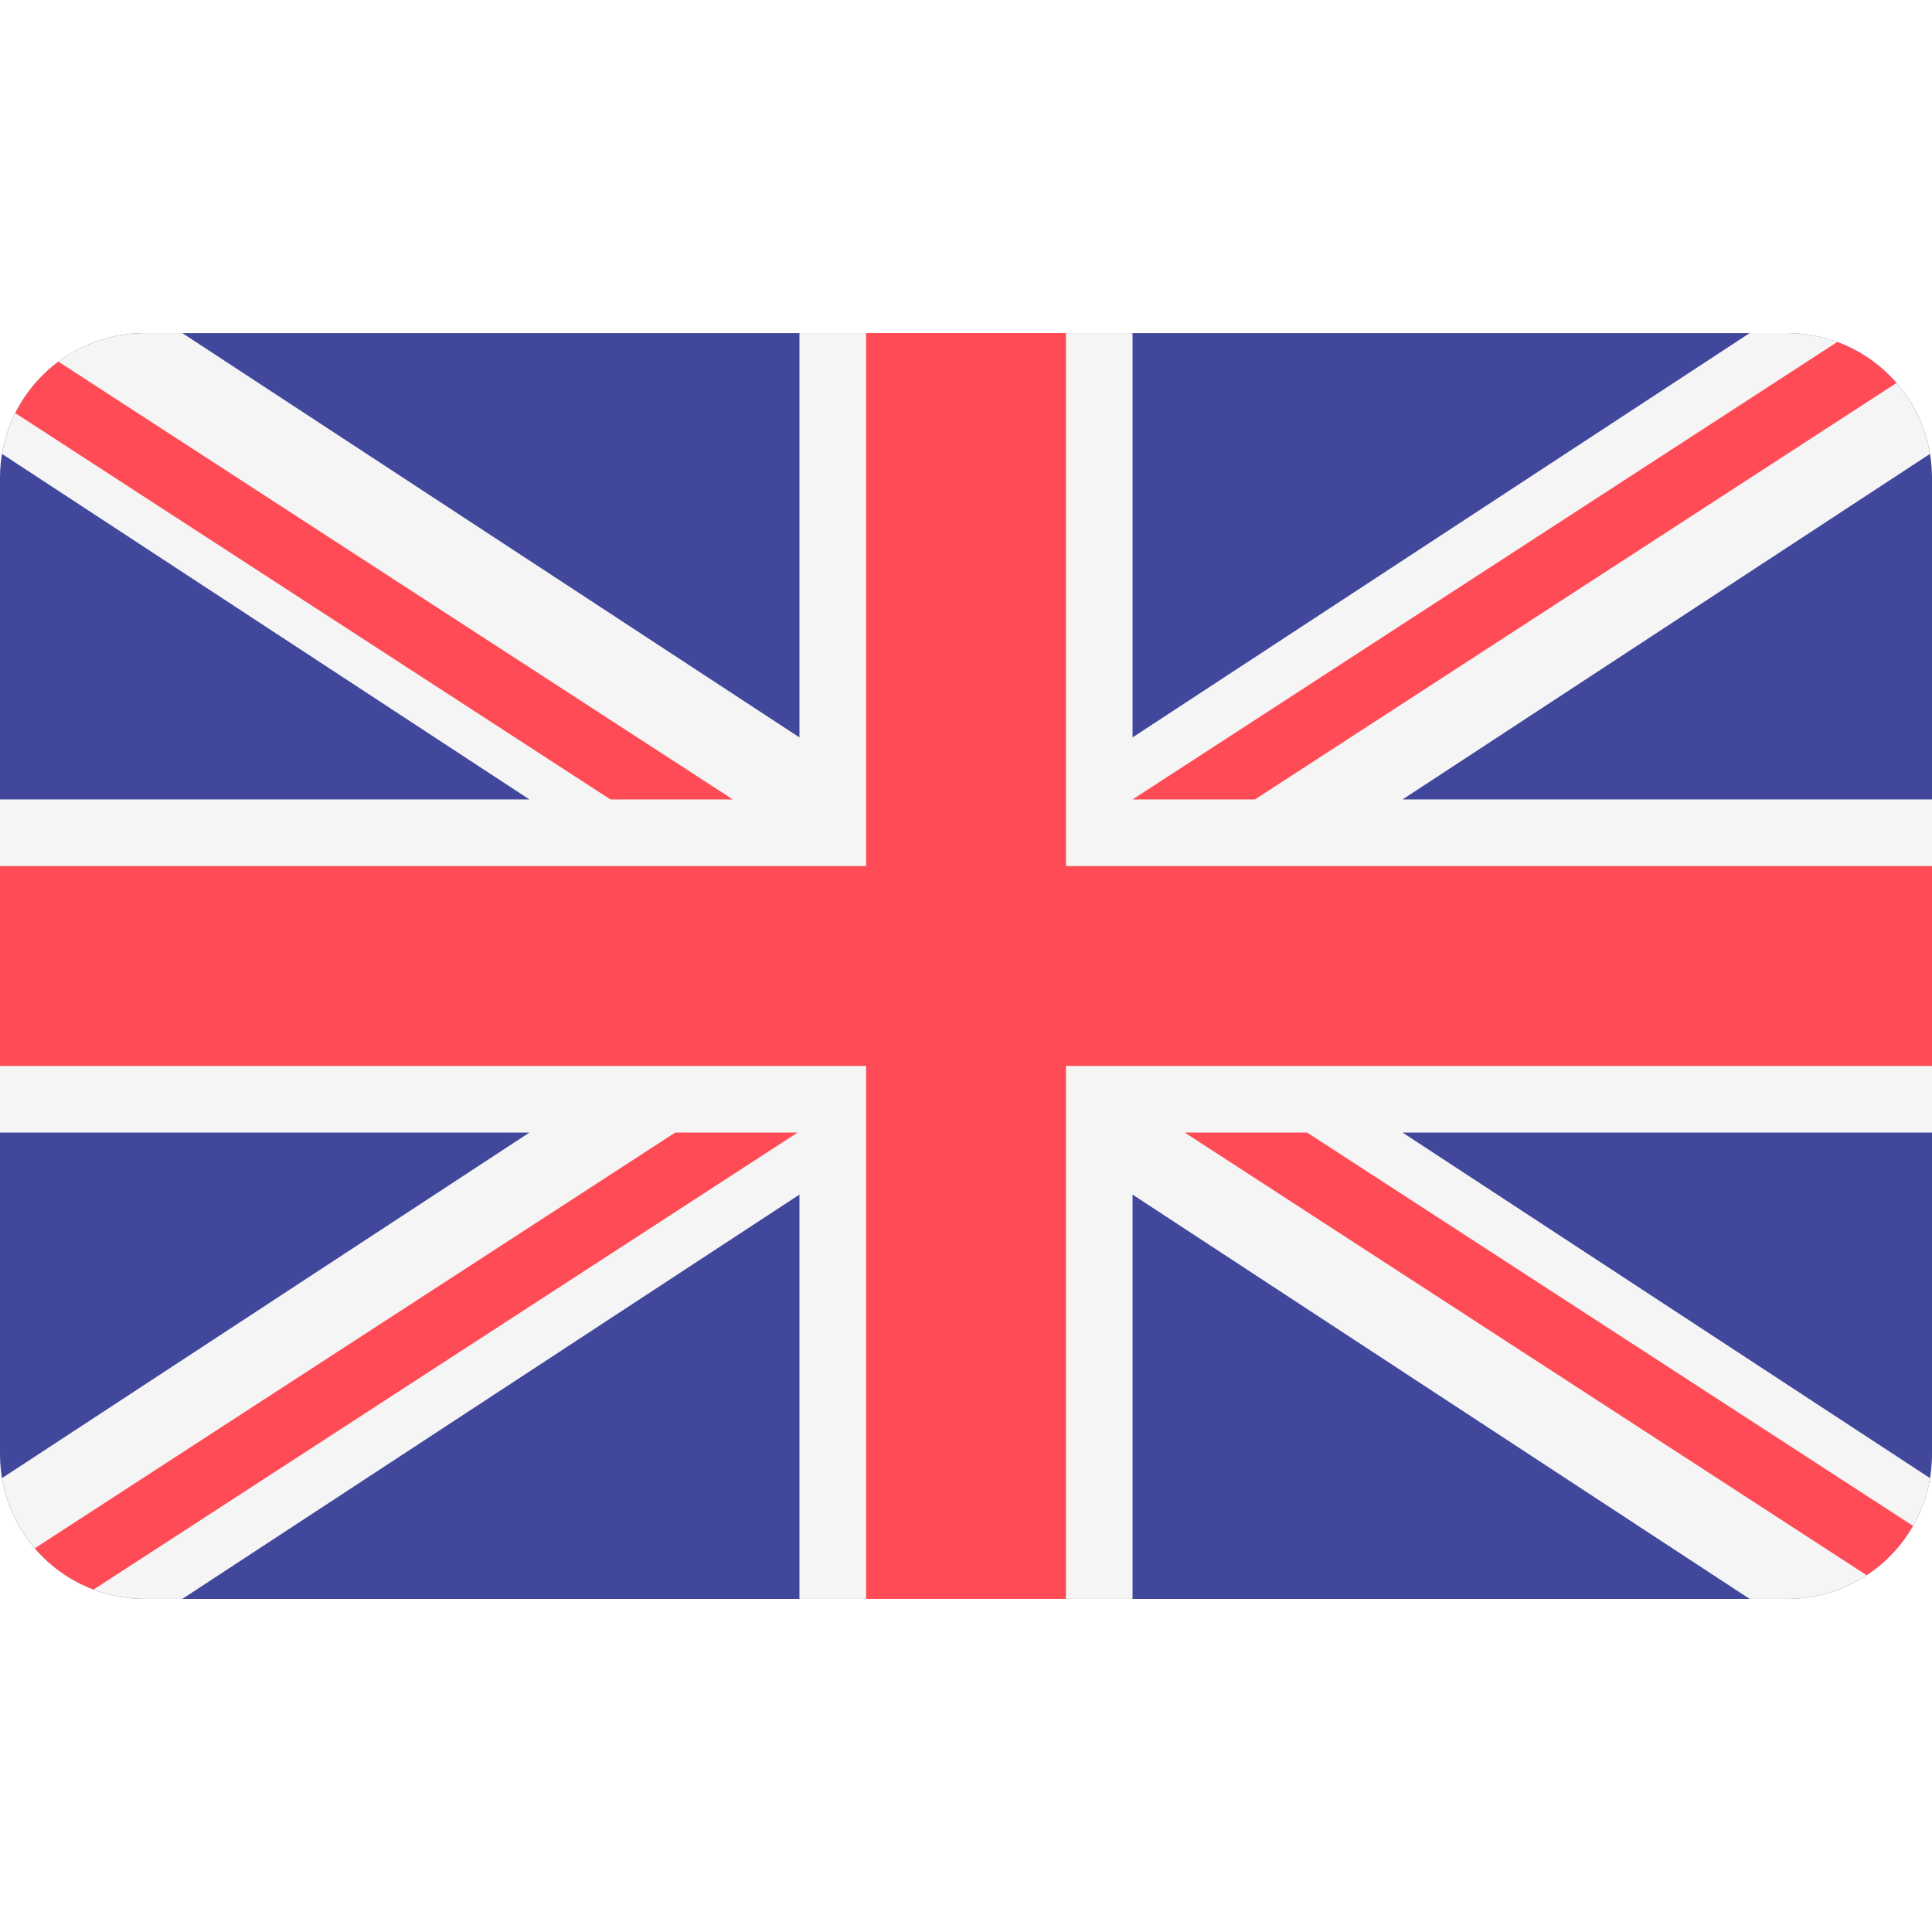
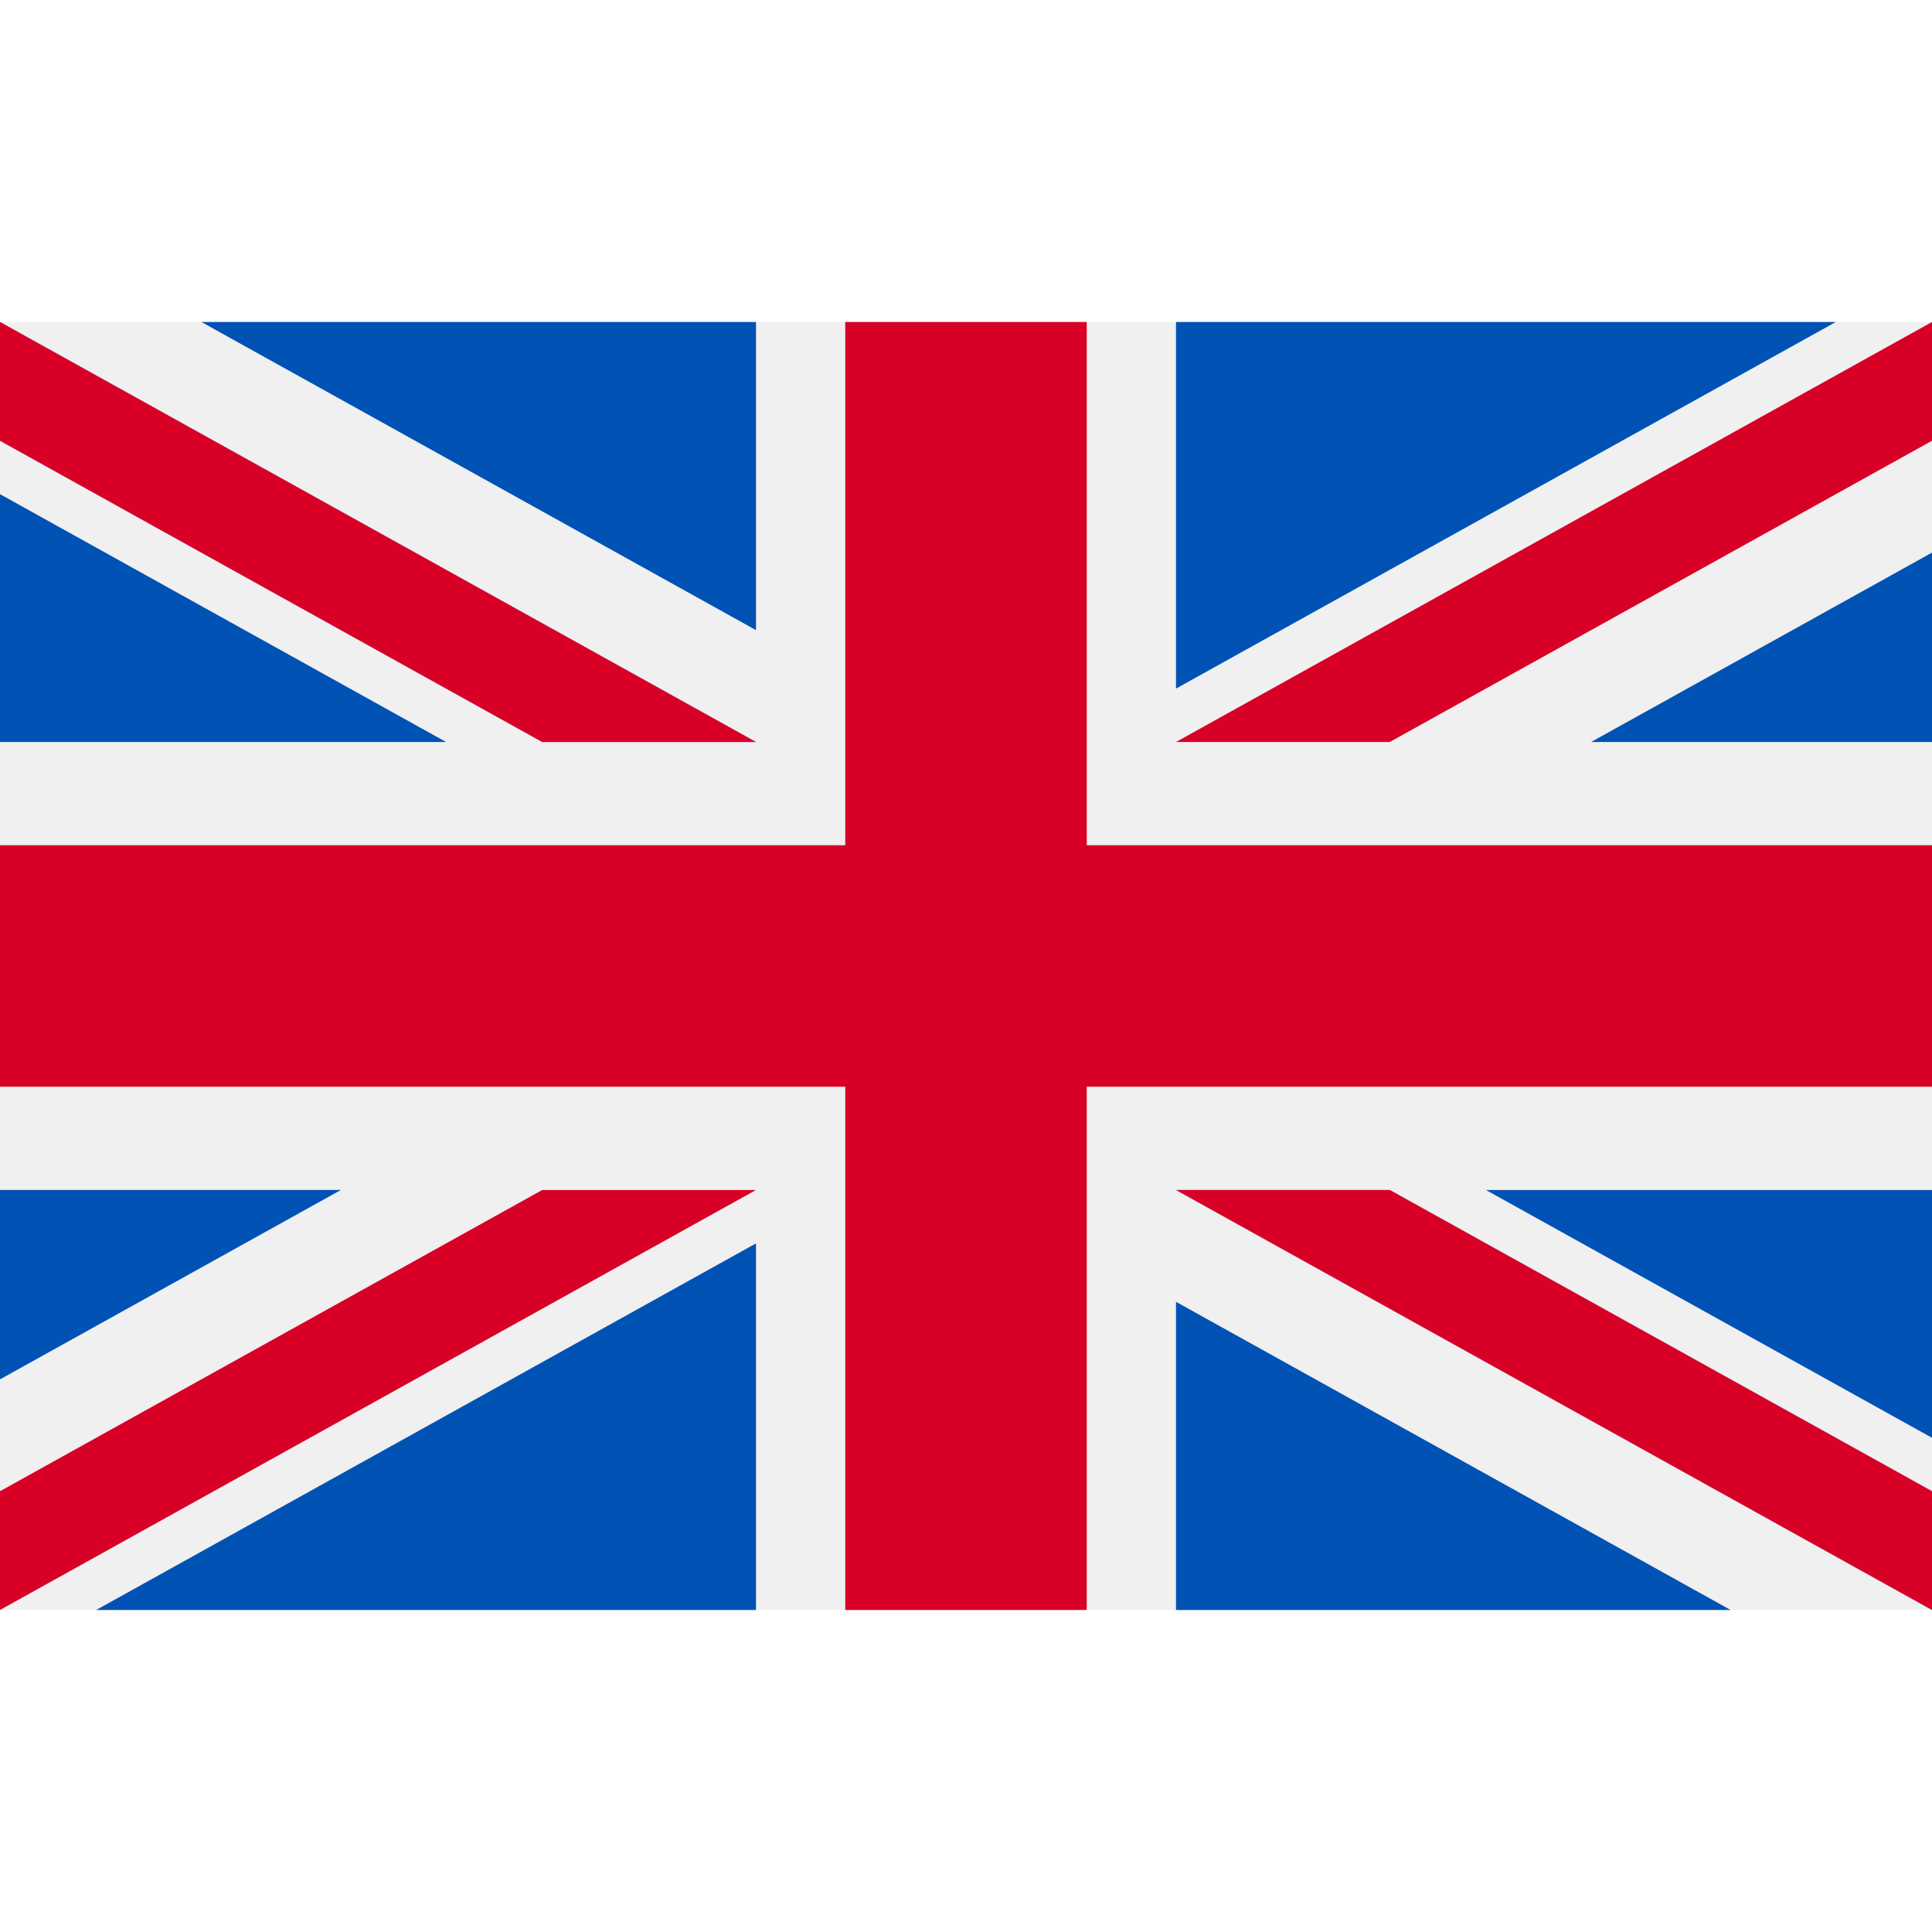
- <svg xmlns="http://www.w3.org/2000/svg" version="1.1" id="Layer_1" x="0px" y="0px" viewBox="0 0 512 512" style="enable-background:new 0 0 512 512;" xml:space="preserve">
-   <path style="fill:#41479B;" d="M473.655,88.276H38.345C17.167,88.276,0,105.443,0,126.621V385.38  c0,21.177,17.167,38.345,38.345,38.345h435.31c21.177,0,38.345-17.167,38.345-38.345V126.621  C512,105.443,494.833,88.276,473.655,88.276z" />
-   <path style="fill:#F5F5F5;" d="M511.469,120.282c-3.022-18.159-18.797-32.007-37.814-32.007h-9.977l-163.54,107.147V88.276h-88.276  v107.147L48.322,88.276h-9.977c-19.017,0-34.792,13.847-37.814,32.007l139.778,91.58H0v88.276h140.309L0.531,391.717  c3.022,18.159,18.797,32.007,37.814,32.007h9.977l163.54-107.147v107.147h88.276V316.577l163.54,107.147h9.977  c19.017,0,34.792-13.847,37.814-32.007l-139.778-91.58H512v-88.276H371.691L511.469,120.282z" />
+ <svg xmlns="http://www.w3.org/2000/svg" version="1.1" id="Capa_1" x="0px" y="0px" viewBox="0 0 512 512" style="enable-background:new 0 0 512 512;" xml:space="preserve">
+   <rect y="85.333" style="fill:#F0F0F0;" width="512" height="341.337" />
+   <polygon style="fill:#D80027;" points="288,85.33 224,85.33 224,223.996 0,223.996 0,287.996 224,287.996 224,426.662 288,426.662   288,287.996 512,287.996 512,223.996 288,223.996 " />
  <g>
-     <polygon style="fill:#FF4B55;" points="282.483,88.276 229.517,88.276 229.517,229.517 0,229.517 0,282.483 229.517,282.483    229.517,423.724 282.483,423.724 282.483,282.483 512,282.483 512,229.517 282.483,229.517  " />
-     <path style="fill:#FF4B55;" d="M24.793,421.252l186.583-121.114h-32.428L9.224,410.31   C13.377,415.157,18.714,418.955,24.793,421.252z" />
-     <path style="fill:#FF4B55;" d="M346.388,300.138H313.96l180.716,117.305c5.057-3.321,9.277-7.807,12.287-13.075L346.388,300.138z" />
-     <path style="fill:#FF4B55;" d="M4.049,109.475l157.73,102.387h32.428L15.475,95.842C10.676,99.414,6.749,104.084,4.049,109.475z" />
-     <path style="fill:#FF4B55;" d="M332.566,211.862l170.035-110.375c-4.199-4.831-9.578-8.607-15.699-10.86L300.138,211.862H332.566z" />
+     <polygon style="fill:#0052B4;" points="393.785,315.358 512,381.034 512,315.358  " />
+     <polygon style="fill:#0052B4;" points="311.652,315.358 512,426.662 512,395.188 368.307,315.358  " />
+     <polygon style="fill:#0052B4;" points="458.634,426.662 311.652,344.998 311.652,426.662  " />
  </g>
+   <polygon style="fill:#F0F0F0;" points="311.652,315.358 512,426.662 512,395.188 368.307,315.358 " />
+   <polygon style="fill:#D80027;" points="311.652,315.358 512,426.662 512,395.188 368.307,315.358 " />
+   <g>
+     <polygon style="fill:#0052B4;" points="90.341,315.356 0,365.546 0,315.356  " />
+     <polygon style="fill:#0052B4;" points="200.348,329.51 200.348,426.661 25.491,426.661  " />
+   </g>
+   <polygon style="fill:#D80027;" points="143.693,315.358 0,395.188 0,426.662 0,426.662 200.348,315.358 " />
+   <g>
+     <polygon style="fill:#0052B4;" points="118.215,196.634 0,130.958 0,196.634  " />
+     <polygon style="fill:#0052B4;" points="200.348,196.634 0,85.33 0,116.804 143.693,196.634  " />
+     <polygon style="fill:#0052B4;" points="53.366,85.33 200.348,166.994 200.348,85.33  " />
+   </g>
+   <polygon style="fill:#F0F0F0;" points="200.348,196.634 0,85.33 0,116.804 143.693,196.634 " />
+   <polygon style="fill:#D80027;" points="200.348,196.634 0,85.33 0,116.804 143.693,196.634 " />
+   <g>
+     <polygon style="fill:#0052B4;" points="421.659,196.636 512,146.446 512,196.636  " />
+     <polygon style="fill:#0052B4;" points="311.652,182.482 311.652,85.331 486.509,85.331  " />
+   </g>
+   <polygon style="fill:#D80027;" points="368.307,196.634 512,116.804 512,85.33 512,85.33 311.652,196.634 " />
  <g>
</g>
  <g>
</g>
  <g>
</g>
  <g>
</g>
  <g>
</g>
  <g>
</g>
  <g>
</g>
  <g>
</g>
  <g>
</g>
  <g>
</g>
  <g>
</g>
  <g>
</g>
  <g>
</g>
  <g>
</g>
  <g>
</g>
</svg>
